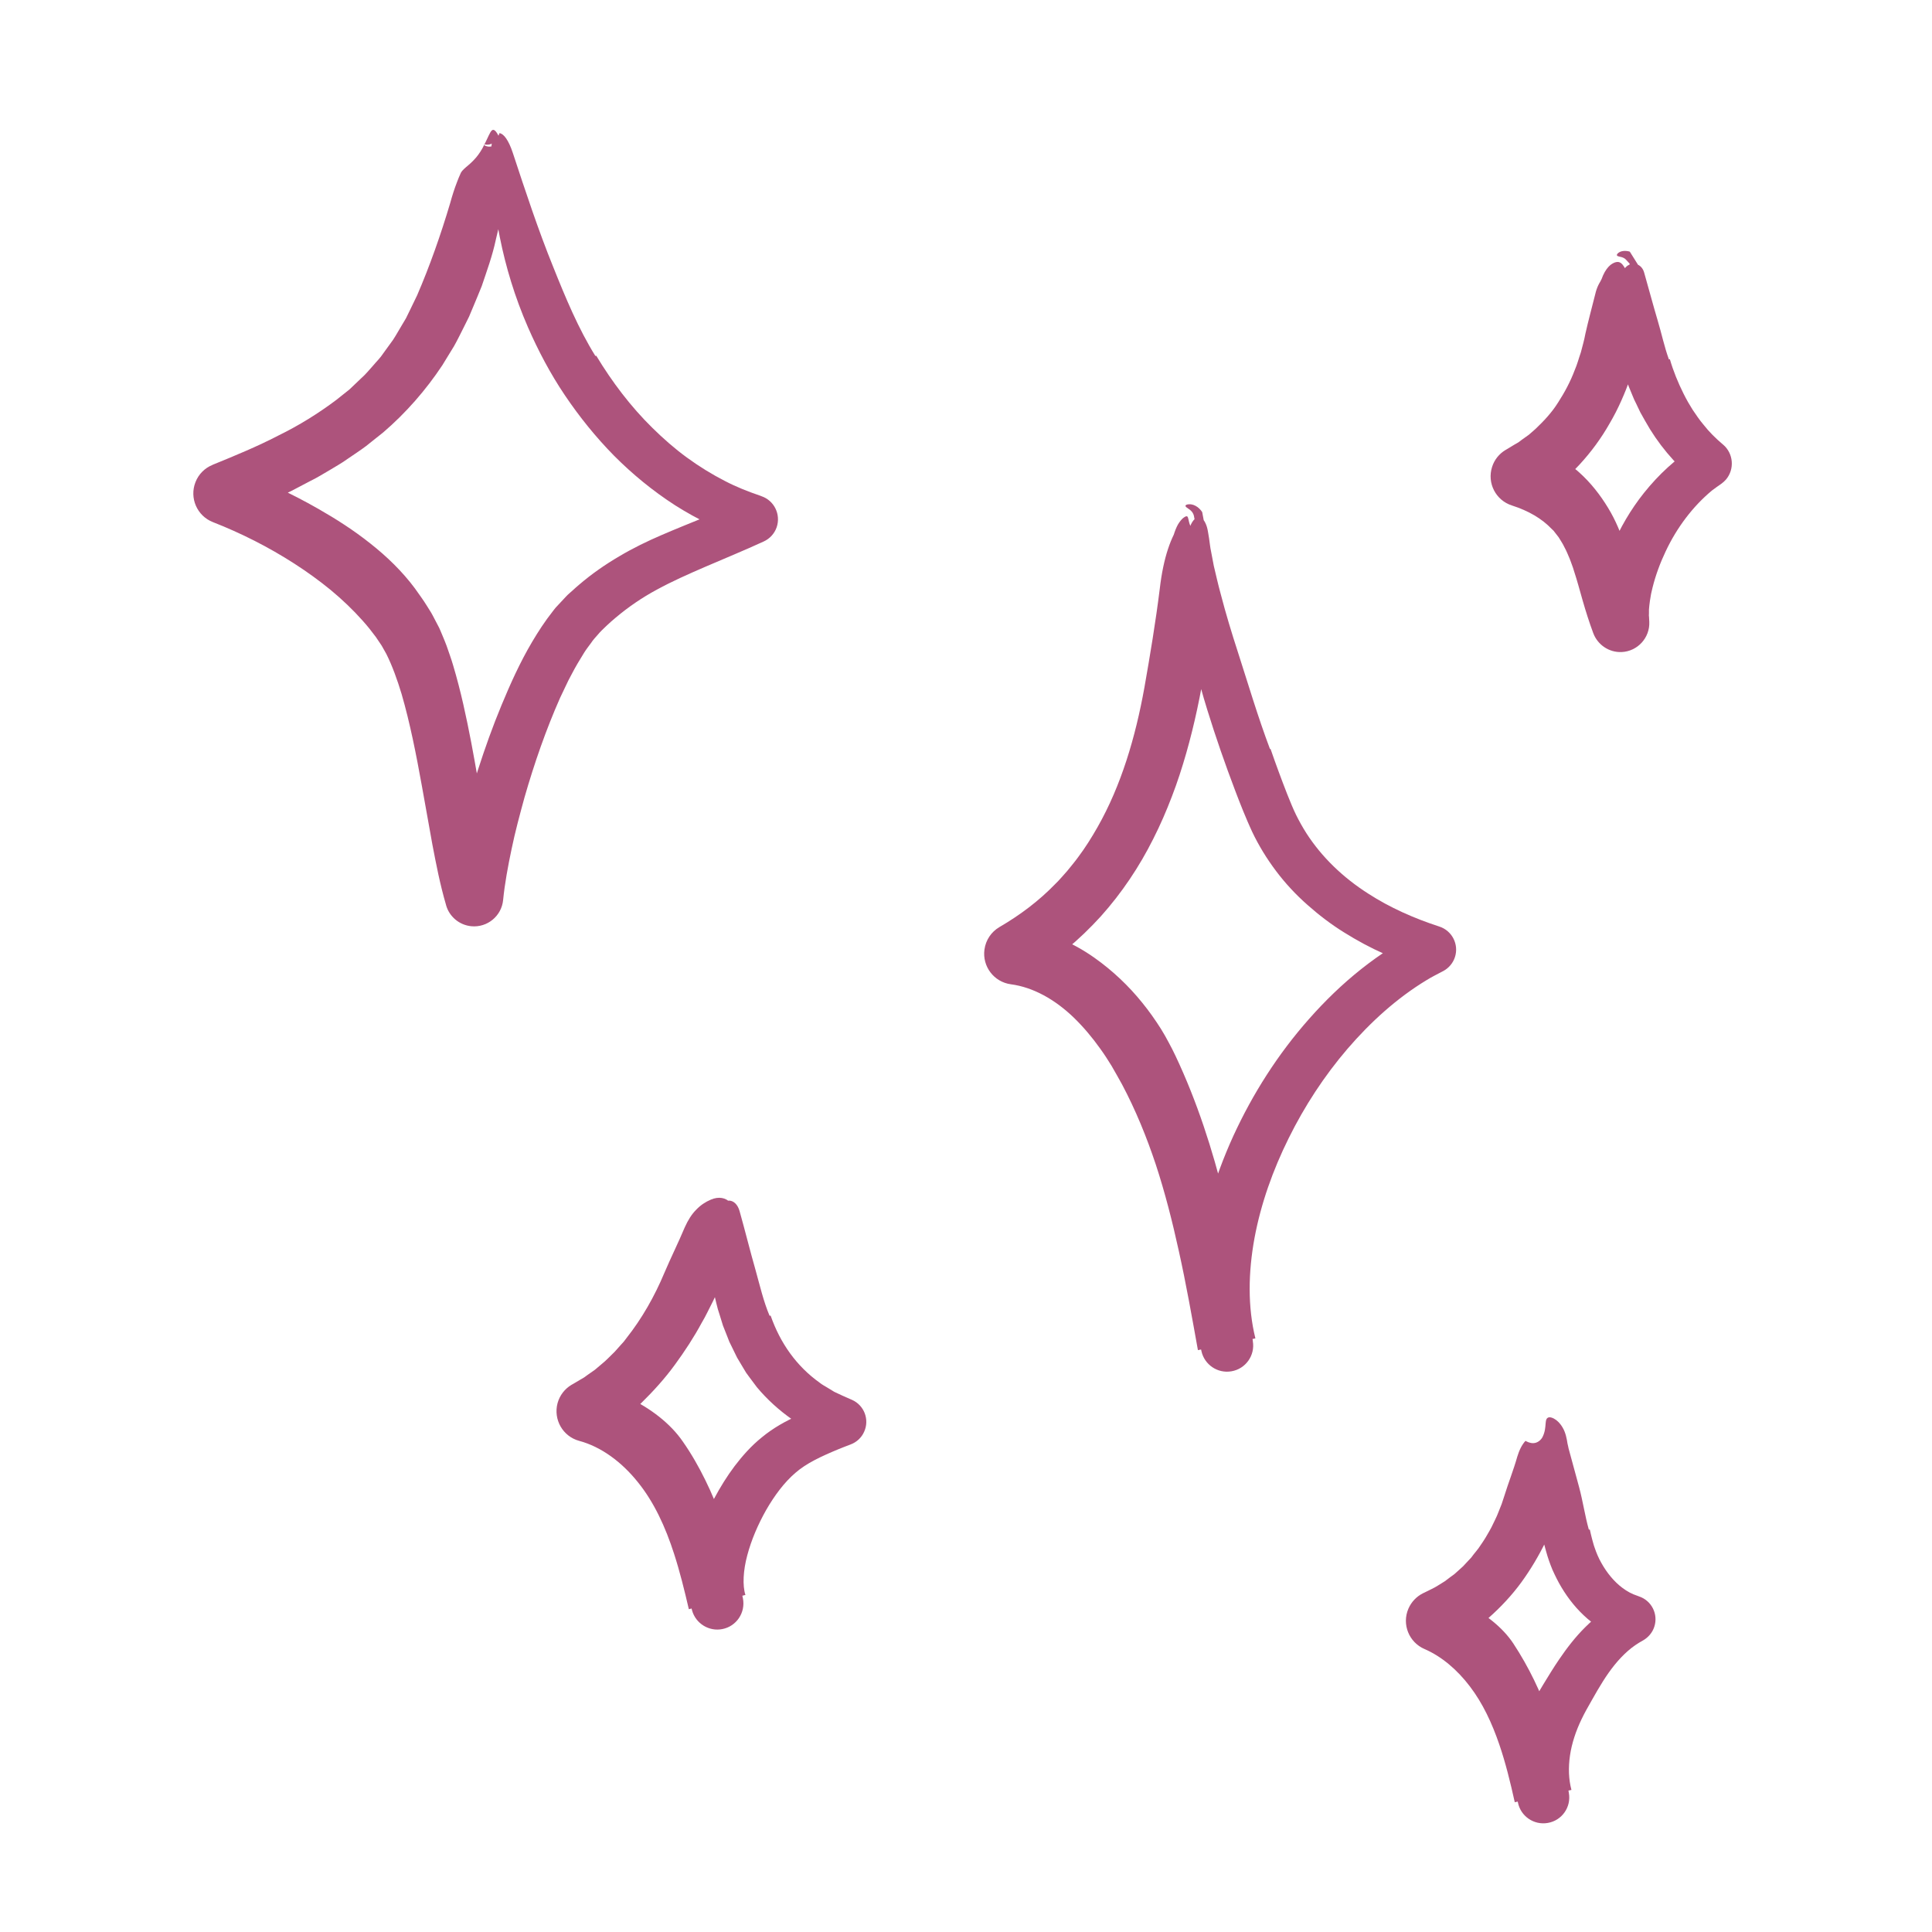
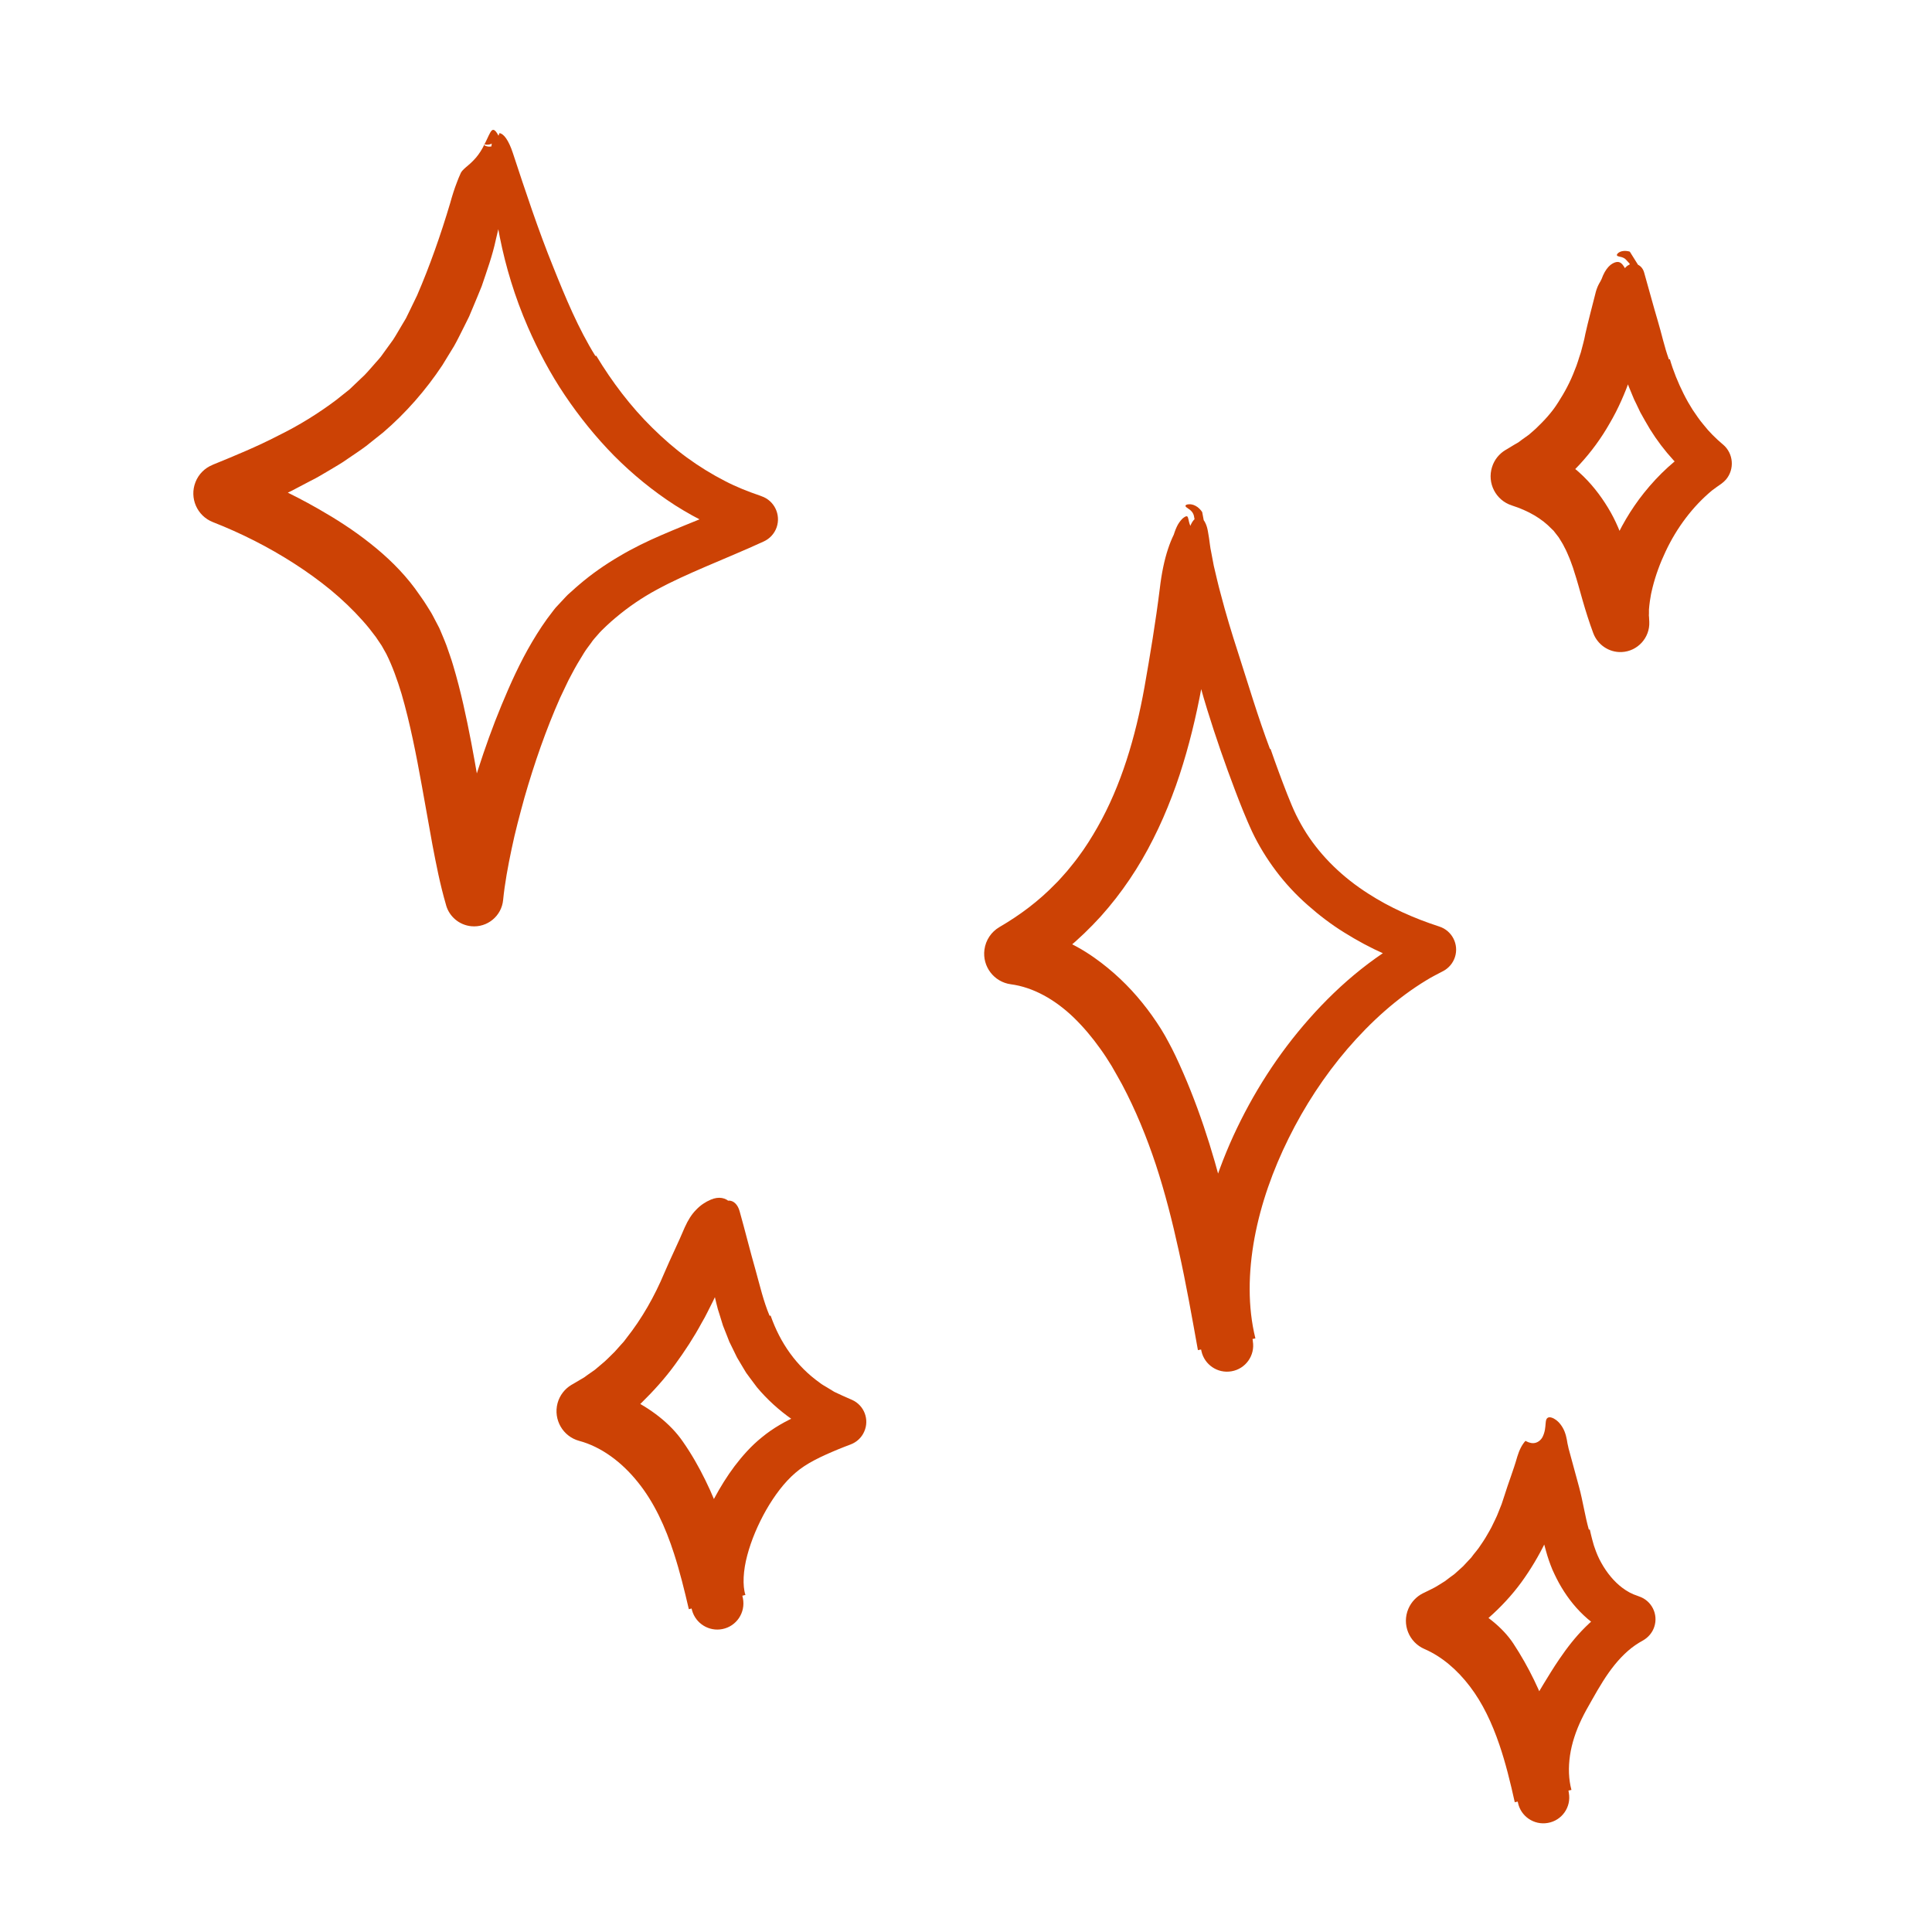
<svg xmlns="http://www.w3.org/2000/svg" width="24" height="24" viewBox="0 0 24 24" fill="none">
  <g id="shape, abstract, blob, stars, spark, sparks, sparkle, shine, night, pattern, magic, dust, fairy">
-     <path id="Vector" d="M7.408 4.421C7.604 4.745 7.835 5.051 8.104 5.315C8.239 5.448 8.38 5.572 8.532 5.683C8.684 5.794 8.843 5.892 9.009 5.977C9.149 6.05 9.295 6.107 9.444 6.158L9.459 6.164C9.618 6.218 9.702 6.391 9.648 6.55C9.62 6.631 9.56 6.693 9.488 6.726C9.241 6.84 8.992 6.941 8.754 7.044C8.546 7.134 8.346 7.223 8.161 7.324C7.975 7.424 7.806 7.54 7.648 7.673C7.609 7.706 7.569 7.74 7.532 7.776L7.476 7.83C7.457 7.847 7.445 7.864 7.429 7.881C7.4 7.915 7.369 7.946 7.341 7.989C7.312 8.029 7.282 8.066 7.255 8.11L7.175 8.242C7.148 8.286 7.124 8.334 7.099 8.38L7.062 8.45L7.027 8.523L6.958 8.668C6.782 9.065 6.637 9.483 6.515 9.908C6.457 10.12 6.399 10.334 6.355 10.548C6.31 10.761 6.27 10.977 6.25 11.18C6.231 11.379 6.054 11.525 5.855 11.506C5.703 11.491 5.582 11.385 5.542 11.247L5.541 11.242C5.465 10.982 5.418 10.735 5.371 10.49L5.241 9.765C5.17 9.371 5.094 8.984 4.989 8.622C4.935 8.443 4.873 8.271 4.799 8.123L4.741 8.02C4.718 7.985 4.693 7.949 4.669 7.913C4.617 7.843 4.563 7.774 4.502 7.707C4.384 7.574 4.251 7.448 4.108 7.329C3.965 7.212 3.813 7.102 3.654 7C3.337 6.796 2.995 6.623 2.645 6.486C2.448 6.409 2.351 6.187 2.428 5.99C2.467 5.889 2.545 5.814 2.638 5.776L2.641 5.774C2.918 5.661 3.195 5.547 3.453 5.413C3.715 5.285 3.957 5.134 4.179 4.967L4.342 4.837L4.491 4.695C4.543 4.65 4.585 4.596 4.631 4.546C4.675 4.493 4.725 4.446 4.762 4.388L4.883 4.221C4.921 4.163 4.954 4.102 4.99 4.043L5.043 3.954C5.059 3.923 5.074 3.891 5.089 3.86L5.181 3.67C5.338 3.307 5.475 2.917 5.592 2.524C5.618 2.429 5.646 2.342 5.676 2.265C5.69 2.226 5.706 2.189 5.722 2.154C5.726 2.143 5.728 2.141 5.732 2.136C5.735 2.132 5.738 2.127 5.741 2.123C5.748 2.115 5.755 2.108 5.763 2.1C5.795 2.069 5.839 2.038 5.881 1.993C5.924 1.95 5.964 1.895 5.995 1.838C6.087 1.669 6.1 1.568 6.159 1.633C6.173 1.65 6.191 1.679 6.21 1.723C6.229 1.766 6.25 1.827 6.265 1.905C6.279 1.982 6.287 2.075 6.283 2.173C6.282 2.197 6.281 2.223 6.279 2.245C6.278 2.262 6.277 2.279 6.276 2.296C6.273 2.33 6.269 2.366 6.264 2.403C6.253 2.496 6.239 2.591 6.223 2.688C6.207 2.784 6.182 2.881 6.159 2.979C6.118 3.174 6.047 3.368 5.984 3.555C5.951 3.64 5.914 3.723 5.88 3.807L5.827 3.933L5.766 4.056C5.724 4.138 5.685 4.221 5.64 4.3L5.495 4.537C5.29 4.846 5.042 5.13 4.761 5.371L4.545 5.543C4.472 5.598 4.395 5.647 4.32 5.699C4.246 5.753 4.167 5.796 4.09 5.843C4.012 5.888 3.935 5.937 3.855 5.975L3.619 6.099L3.38 6.213L3.26 6.269L3.14 6.321L2.9 6.426L2.897 5.83C3.263 5.964 3.615 6.127 3.954 6.321C4.175 6.447 4.394 6.587 4.6 6.751C4.806 6.913 4.998 7.099 5.154 7.309C5.205 7.382 5.258 7.452 5.305 7.529C5.328 7.568 5.353 7.602 5.375 7.645L5.441 7.771C5.465 7.813 5.478 7.854 5.497 7.896C5.513 7.937 5.533 7.979 5.547 8.02C5.574 8.101 5.606 8.184 5.629 8.265C5.726 8.589 5.793 8.908 5.854 9.224C5.914 9.539 5.965 9.853 6.019 10.161C6.073 10.468 6.126 10.775 6.2 11.052L5.565 11.108C5.594 10.855 5.644 10.621 5.701 10.388C5.77 10.109 5.849 9.837 5.937 9.565C6.024 9.294 6.12 9.025 6.23 8.76C6.34 8.495 6.458 8.231 6.61 7.974C6.686 7.846 6.768 7.719 6.866 7.595C6.878 7.58 6.889 7.564 6.903 7.548L6.945 7.503L7.029 7.413C7.057 7.382 7.085 7.361 7.113 7.335C7.141 7.31 7.168 7.284 7.198 7.26C7.351 7.129 7.518 7.013 7.692 6.911C7.865 6.808 8.043 6.722 8.22 6.646C8.574 6.493 8.916 6.368 9.241 6.215L9.279 6.698C8.963 6.597 8.662 6.452 8.385 6.276C8.109 6.098 7.856 5.89 7.627 5.66C7.4 5.429 7.197 5.177 7.017 4.91C6.837 4.643 6.685 4.355 6.558 4.064C6.395 3.69 6.282 3.313 6.209 2.947C6.135 2.58 6.102 2.224 6.101 1.886C6.102 1.759 6.129 1.682 6.169 1.661L6.125 1.772C6.115 1.781 6.099 1.79 6.083 1.794C6.067 1.798 6.052 1.798 6.042 1.797C6.02 1.794 6.012 1.791 6.01 1.794C6.009 1.797 6.015 1.806 6.039 1.815C6.051 1.819 6.068 1.823 6.088 1.821C6.109 1.82 6.131 1.812 6.147 1.802L6.205 1.654C6.257 1.66 6.318 1.741 6.37 1.898C6.525 2.368 6.685 2.855 6.873 3.318C7.025 3.698 7.185 4.083 7.396 4.422C7.4 4.421 7.403 4.42 7.407 4.419L7.408 4.421Z" fill="#AD537C" />
-     <path id="Vector_2" d="M15.784 9.306C15.849 9.494 15.918 9.681 15.99 9.865C16.009 9.91 16.027 9.958 16.045 10C16.063 10.04 16.079 10.081 16.099 10.12C16.138 10.199 16.181 10.276 16.228 10.35C16.419 10.647 16.684 10.902 16.997 11.101C17.264 11.274 17.566 11.408 17.88 11.51C18.038 11.561 18.125 11.731 18.074 11.889C18.049 11.966 17.996 12.026 17.93 12.062L17.922 12.066C17.855 12.102 17.788 12.134 17.724 12.174C17.356 12.396 17.026 12.695 16.738 13.03C16.45 13.366 16.205 13.742 16.009 14.138C15.812 14.535 15.663 14.954 15.584 15.379C15.506 15.803 15.498 16.234 15.595 16.626L14.881 16.772C14.806 16.355 14.733 15.941 14.643 15.537C14.563 15.172 14.472 14.814 14.358 14.467C14.243 14.121 14.106 13.787 13.939 13.472C13.896 13.394 13.852 13.316 13.808 13.24C13.763 13.166 13.716 13.094 13.666 13.025C13.567 12.886 13.458 12.757 13.341 12.643C13.106 12.416 12.835 12.264 12.557 12.227C12.348 12.199 12.201 12.006 12.229 11.797C12.245 11.676 12.316 11.575 12.413 11.518L12.416 11.516C12.67 11.368 12.905 11.192 13.108 10.982C13.161 10.932 13.207 10.874 13.256 10.821C13.302 10.763 13.35 10.708 13.393 10.648C13.481 10.531 13.56 10.405 13.634 10.275C13.929 9.756 14.105 9.157 14.216 8.542C14.287 8.139 14.356 7.725 14.407 7.314C14.43 7.117 14.465 6.954 14.509 6.821C14.531 6.754 14.555 6.695 14.581 6.642C14.594 6.6 14.612 6.553 14.632 6.517C14.653 6.481 14.676 6.454 14.695 6.437C14.802 6.355 14.72 6.5 14.848 6.617C14.879 6.643 14.925 6.652 14.954 6.648C14.969 6.648 14.98 6.642 14.988 6.646C14.994 6.669 15.001 6.692 15.007 6.718C15.032 6.819 15.048 6.944 15.053 7.091C15.066 7.463 15.037 7.872 14.975 8.255C14.916 8.624 14.84 8.992 14.736 9.356C14.684 9.537 14.626 9.718 14.557 9.896C14.489 10.074 14.413 10.25 14.326 10.421C14.154 10.765 13.936 11.092 13.674 11.384C13.542 11.529 13.401 11.665 13.249 11.791C13.096 11.915 12.935 12.028 12.768 12.131L12.648 11.524C12.995 11.563 13.323 11.705 13.593 11.896C13.82 12.056 14.022 12.248 14.19 12.457C14.275 12.561 14.351 12.67 14.421 12.78L14.471 12.864C14.486 12.892 14.501 12.92 14.517 12.948C14.546 13.003 14.576 13.058 14.602 13.115C14.873 13.688 15.062 14.283 15.21 14.877C15.358 15.472 15.465 16.068 15.563 16.655L15.563 16.661C15.593 16.838 15.473 17.006 15.296 17.035C15.125 17.064 14.963 16.953 14.925 16.786C14.852 16.461 14.832 16.132 14.858 15.813C14.909 15.215 15.078 14.645 15.319 14.115C15.562 13.585 15.877 13.092 16.263 12.656C16.655 12.212 17.122 11.822 17.674 11.555L17.711 12.05C17.536 11.99 17.362 11.928 17.193 11.848C17.023 11.773 16.857 11.683 16.697 11.583C16.537 11.484 16.385 11.368 16.243 11.242C16.1 11.116 15.968 10.975 15.853 10.822C15.737 10.668 15.636 10.504 15.554 10.331C15.535 10.287 15.513 10.243 15.496 10.201L15.444 10.077C15.41 9.994 15.378 9.911 15.346 9.827C15.219 9.493 15.102 9.157 14.997 8.817C14.879 8.437 14.788 8.058 14.74 7.687C14.693 7.317 14.683 6.95 14.757 6.619C14.78 6.534 14.809 6.477 14.839 6.45L14.832 6.412C14.829 6.395 14.82 6.374 14.807 6.358C14.793 6.341 14.778 6.33 14.766 6.322C14.742 6.305 14.729 6.297 14.727 6.287C14.725 6.278 14.732 6.266 14.77 6.264C14.789 6.263 14.819 6.266 14.852 6.284C14.885 6.301 14.915 6.332 14.934 6.361L14.953 6.462C14.968 6.482 14.982 6.511 14.993 6.547C15.004 6.584 15.009 6.627 15.019 6.684C15.028 6.741 15.032 6.796 15.045 6.854C15.056 6.912 15.067 6.97 15.078 7.028C15.106 7.145 15.132 7.263 15.165 7.382C15.227 7.621 15.3 7.862 15.378 8.102C15.505 8.497 15.627 8.908 15.776 9.304C15.78 9.304 15.783 9.304 15.788 9.304L15.784 9.306Z" fill="#AD537C" />
-     <path id="Vector_3" d="M9.573 16.343C9.692 16.684 9.894 16.971 10.183 17.177C10.21 17.199 10.242 17.216 10.272 17.234L10.364 17.29C10.428 17.322 10.495 17.35 10.562 17.38L10.585 17.39C10.736 17.458 10.803 17.635 10.735 17.785C10.702 17.861 10.639 17.916 10.568 17.943C10.515 17.963 10.463 17.983 10.412 18.004C10.306 18.048 10.206 18.092 10.117 18.139C10.028 18.186 9.95 18.236 9.881 18.296C9.743 18.414 9.621 18.578 9.518 18.757C9.416 18.937 9.333 19.131 9.283 19.32C9.232 19.508 9.222 19.698 9.26 19.813L8.557 19.99C8.502 19.753 8.445 19.522 8.374 19.303C8.266 18.967 8.124 18.659 7.923 18.411C7.724 18.162 7.468 17.972 7.195 17.899C6.992 17.844 6.872 17.635 6.926 17.431C6.953 17.332 7.017 17.252 7.099 17.203L7.117 17.193L7.21 17.138L7.256 17.111L7.3 17.079L7.39 17.016L7.474 16.945L7.516 16.909L7.556 16.871L7.636 16.792L7.711 16.708L7.749 16.666C7.761 16.651 7.772 16.635 7.784 16.62C7.973 16.381 8.13 16.106 8.254 15.81C8.333 15.624 8.426 15.438 8.506 15.247C8.547 15.156 8.592 15.084 8.648 15.028C8.702 14.971 8.764 14.93 8.831 14.902C8.928 14.861 9.016 14.876 9.076 14.943C9.136 15.01 9.172 15.13 9.154 15.286C9.132 15.483 9.069 15.692 8.986 15.881C8.948 15.975 8.902 16.067 8.859 16.16L8.79 16.297L8.755 16.365L8.717 16.432C8.62 16.612 8.506 16.786 8.383 16.954C8.26 17.123 8.118 17.28 7.966 17.429C7.81 17.575 7.636 17.706 7.449 17.821L7.381 17.213C7.529 17.246 7.673 17.298 7.808 17.364C8.076 17.492 8.327 17.68 8.484 17.91C8.591 18.063 8.682 18.224 8.761 18.385C8.841 18.546 8.907 18.709 8.966 18.873C9.083 19.2 9.164 19.527 9.227 19.848L9.229 19.856C9.263 20.032 9.149 20.203 8.973 20.237C8.806 20.27 8.642 20.167 8.597 20.005C8.551 19.837 8.549 19.676 8.567 19.528C8.587 19.355 8.63 19.196 8.683 19.044C8.737 18.893 8.801 18.75 8.874 18.611C8.948 18.473 9.03 18.34 9.126 18.212C9.223 18.085 9.331 17.962 9.464 17.855C9.604 17.739 9.766 17.649 9.918 17.583C10.072 17.515 10.218 17.466 10.36 17.414L10.366 17.913C10.001 17.772 9.658 17.539 9.402 17.232C9.372 17.193 9.343 17.153 9.313 17.113L9.269 17.053C9.256 17.032 9.244 17.011 9.231 16.99L9.156 16.864L9.092 16.733L9.06 16.668L9.034 16.601L8.981 16.467L8.939 16.331C8.924 16.286 8.91 16.241 8.9 16.195C8.887 16.143 8.875 16.091 8.865 16.04C8.857 15.988 8.849 15.937 8.843 15.886C8.835 15.835 8.832 15.785 8.831 15.735C8.829 15.685 8.827 15.636 8.828 15.587C8.835 15.391 8.865 15.204 8.926 15.031C8.981 14.871 9.141 14.875 9.188 15.047C9.257 15.292 9.318 15.541 9.386 15.778C9.44 15.972 9.485 16.168 9.56 16.345C9.564 16.345 9.567 16.344 9.571 16.343L9.573 16.343Z" fill="#AD537C" />
-     <path id="Vector_4" d="M20.743 4.46C20.786 4.609 20.845 4.753 20.914 4.891C20.932 4.924 20.948 4.96 20.968 4.993L21.027 5.091C21.07 5.154 21.113 5.219 21.162 5.276C21.232 5.366 21.314 5.446 21.401 5.52L21.405 5.523C21.534 5.633 21.55 5.827 21.441 5.957C21.423 5.977 21.402 5.996 21.381 6.011C21.343 6.037 21.305 6.064 21.268 6.092C21.028 6.291 20.83 6.555 20.692 6.848C20.623 6.993 20.567 7.145 20.529 7.297C20.521 7.334 20.51 7.372 20.505 7.409C20.499 7.446 20.492 7.483 20.489 7.518L20.484 7.571V7.62L20.483 7.645C20.483 7.652 20.484 7.659 20.485 7.666C20.486 7.68 20.487 7.693 20.487 7.707L20.488 7.724C20.497 7.922 20.343 8.091 20.145 8.1C19.985 8.107 19.845 8.007 19.792 7.865C19.741 7.728 19.698 7.59 19.661 7.462C19.624 7.333 19.591 7.208 19.554 7.097C19.546 7.069 19.537 7.041 19.527 7.016C19.517 6.99 19.509 6.963 19.498 6.938C19.477 6.89 19.458 6.84 19.434 6.798C19.413 6.752 19.386 6.715 19.362 6.674C19.348 6.655 19.333 6.638 19.32 6.62L19.299 6.593L19.275 6.57C19.153 6.442 18.987 6.345 18.781 6.279C18.581 6.215 18.471 6.001 18.535 5.801C18.564 5.709 18.625 5.636 18.702 5.59L18.721 5.579L18.815 5.522C18.831 5.513 18.847 5.504 18.862 5.495L18.906 5.462C18.934 5.441 18.965 5.421 18.994 5.399L19.075 5.328C19.179 5.229 19.279 5.123 19.357 4.997C19.437 4.873 19.508 4.741 19.562 4.597C19.593 4.527 19.612 4.451 19.638 4.377L19.668 4.263L19.682 4.206L19.694 4.147C19.73 3.986 19.775 3.82 19.817 3.653C19.826 3.613 19.839 3.576 19.855 3.542C19.872 3.506 19.888 3.493 19.914 3.42C19.94 3.362 19.973 3.318 20.006 3.291C20.04 3.265 20.07 3.254 20.095 3.254C20.168 3.256 20.185 3.356 20.256 3.436C20.29 3.477 20.342 3.508 20.388 3.51C20.41 3.511 20.429 3.506 20.44 3.502L20.442 3.501C20.442 3.501 20.443 3.501 20.443 3.504L20.446 3.515C20.448 3.522 20.449 3.529 20.451 3.537C20.454 3.553 20.456 3.568 20.458 3.585C20.462 3.627 20.465 3.67 20.467 3.713C20.467 3.757 20.464 3.801 20.461 3.845C20.456 3.934 20.439 4.022 20.421 4.108C20.375 4.305 20.326 4.501 20.254 4.694C20.184 4.887 20.103 5.078 19.996 5.259C19.79 5.623 19.491 5.952 19.129 6.19C19.109 6.204 19.089 6.218 19.067 6.232L19.011 5.577C19.116 5.608 19.223 5.632 19.327 5.684C19.38 5.707 19.431 5.731 19.479 5.765C19.504 5.781 19.527 5.797 19.551 5.814C19.574 5.831 19.597 5.848 19.618 5.869C19.76 5.996 19.88 6.15 19.975 6.307C20.072 6.465 20.137 6.63 20.189 6.786C20.242 6.942 20.282 7.094 20.319 7.236C20.356 7.377 20.393 7.511 20.432 7.637L19.811 7.777C19.809 7.715 19.805 7.648 19.812 7.592C19.823 7.442 19.854 7.309 19.89 7.178L19.918 7.081L19.95 6.986C19.971 6.923 19.997 6.863 20.022 6.801C20.124 6.558 20.257 6.33 20.422 6.123C20.603 5.897 20.82 5.693 21.073 5.537L21.056 5.971C20.802 5.761 20.59 5.506 20.436 5.228L20.377 5.123L20.326 5.016L20.3 4.963L20.277 4.908L20.232 4.799C20.178 4.651 20.129 4.502 20.094 4.351C20.008 4.002 20.027 3.652 20.164 3.366C20.182 3.328 20.209 3.301 20.238 3.289C20.244 3.287 20.246 3.281 20.244 3.276C20.244 3.275 20.242 3.274 20.242 3.273L20.197 3.224C20.179 3.204 20.146 3.193 20.126 3.19C20.105 3.185 20.092 3.182 20.087 3.174C20.083 3.166 20.086 3.153 20.11 3.137C20.122 3.129 20.14 3.121 20.165 3.118C20.19 3.115 20.22 3.118 20.246 3.126L20.348 3.289C20.382 3.305 20.412 3.339 20.425 3.389C20.482 3.588 20.535 3.789 20.593 3.984C20.641 4.143 20.675 4.309 20.732 4.465C20.735 4.464 20.739 4.463 20.743 4.462L20.743 4.46Z" fill="#AD537C" />
-     <path id="Vector_5" d="M19.749 19C19.758 19.039 19.767 19.08 19.777 19.117C19.782 19.137 19.787 19.155 19.792 19.171C19.797 19.188 19.801 19.205 19.808 19.222C19.83 19.288 19.858 19.355 19.893 19.416C19.961 19.538 20.05 19.647 20.154 19.725C20.211 19.768 20.273 19.802 20.339 19.823L20.36 19.831C20.517 19.883 20.602 20.052 20.55 20.209C20.526 20.283 20.474 20.341 20.412 20.377C20.344 20.414 20.281 20.457 20.224 20.507C20.105 20.611 20.006 20.738 19.913 20.885C19.867 20.958 19.821 21.037 19.775 21.119L19.704 21.245C19.683 21.284 19.665 21.318 19.647 21.356C19.576 21.503 19.525 21.657 19.503 21.807C19.481 21.958 19.486 22.104 19.521 22.235L18.817 22.388C18.762 22.14 18.703 21.899 18.626 21.674C18.534 21.404 18.418 21.157 18.26 20.95C18.103 20.743 17.909 20.577 17.696 20.485C17.502 20.401 17.412 20.177 17.496 19.983C17.533 19.898 17.598 19.832 17.675 19.793L17.694 19.784L17.781 19.741L17.824 19.719L17.866 19.694L17.948 19.643L18.026 19.584L18.065 19.556L18.102 19.523L18.175 19.457L18.242 19.385C18.253 19.373 18.265 19.361 18.276 19.349L18.306 19.309C18.327 19.283 18.348 19.258 18.368 19.231L18.425 19.147C18.444 19.119 18.461 19.09 18.478 19.06C18.495 19.03 18.513 19.001 18.528 18.971C18.557 18.908 18.591 18.848 18.615 18.782C18.628 18.749 18.641 18.717 18.654 18.684L18.687 18.584C18.736 18.424 18.801 18.263 18.848 18.096C18.872 18.017 18.904 17.949 18.95 17.899C18.968 17.908 19.005 17.93 19.052 17.927C19.099 17.924 19.142 17.891 19.163 17.849C19.225 17.723 19.173 17.619 19.244 17.606C19.261 17.605 19.29 17.61 19.328 17.638C19.365 17.664 19.41 17.717 19.436 17.784C19.449 17.817 19.458 17.852 19.464 17.885C19.467 17.901 19.469 17.916 19.472 17.932C19.474 17.939 19.476 17.946 19.477 17.954C19.485 17.984 19.489 18.017 19.492 18.052C19.5 18.142 19.49 18.236 19.48 18.329C19.473 18.376 19.462 18.422 19.452 18.468C19.447 18.491 19.442 18.515 19.436 18.537C19.429 18.56 19.422 18.582 19.416 18.604C19.301 18.976 19.133 19.334 18.898 19.657C18.781 19.817 18.643 19.965 18.491 20.099C18.337 20.233 18.165 20.345 17.982 20.442L17.98 19.825C18.059 19.855 18.138 19.888 18.212 19.927C18.444 20.045 18.664 20.212 18.799 20.416C19.19 21.01 19.379 21.649 19.486 22.255L19.489 22.273C19.52 22.448 19.403 22.615 19.228 22.645C19.055 22.676 18.89 22.562 18.856 22.391C18.841 22.317 18.831 22.241 18.828 22.167C18.812 21.861 18.874 21.569 18.979 21.306C19.031 21.174 19.095 21.047 19.168 20.93C19.232 20.826 19.297 20.717 19.372 20.608C19.464 20.473 19.57 20.334 19.697 20.209C19.823 20.084 19.969 19.976 20.122 19.89L20.185 20.368C20.011 20.314 19.852 20.222 19.721 20.109C19.589 19.995 19.483 19.862 19.398 19.72C19.355 19.649 19.319 19.575 19.285 19.5C19.254 19.425 19.226 19.345 19.206 19.271C19.163 19.123 19.132 18.978 19.104 18.832C19.071 18.653 19.057 18.477 19.068 18.306C19.079 18.135 19.114 17.968 19.186 17.82C19.202 17.788 19.224 17.764 19.247 17.751L19.247 17.759C19.251 17.764 19.251 17.778 19.244 17.791C19.237 17.804 19.224 17.813 19.215 17.82C19.196 17.832 19.186 17.839 19.185 17.851C19.185 17.862 19.189 17.881 19.23 17.888C19.249 17.892 19.282 17.888 19.316 17.867C19.349 17.846 19.372 17.81 19.381 17.784L19.384 17.757C19.413 17.775 19.435 17.805 19.446 17.848C19.501 18.05 19.558 18.262 19.616 18.473C19.663 18.647 19.689 18.831 19.737 19.001C19.74 19.001 19.744 19 19.748 19H19.749Z" fill="#AD537C" />
+     <path id="Vector" d="M7.408 4.421C7.604 4.745 7.835 5.051 8.104 5.315C8.239 5.448 8.38 5.572 8.532 5.683C8.684 5.794 8.843 5.892 9.009 5.977C9.149 6.05 9.295 6.107 9.444 6.158L9.459 6.164C9.618 6.218 9.702 6.391 9.648 6.55C9.62 6.631 9.56 6.693 9.488 6.726C9.241 6.84 8.992 6.941 8.754 7.044C8.546 7.134 8.346 7.223 8.161 7.324C7.975 7.424 7.806 7.54 7.648 7.673C7.609 7.706 7.569 7.74 7.532 7.776L7.476 7.83C7.457 7.847 7.445 7.864 7.429 7.881C7.4 7.915 7.369 7.946 7.341 7.989C7.312 8.029 7.282 8.066 7.255 8.11L7.175 8.242C7.148 8.286 7.124 8.334 7.099 8.38L7.062 8.45L7.027 8.523L6.958 8.668C6.782 9.065 6.637 9.483 6.515 9.908C6.457 10.12 6.399 10.334 6.355 10.548C6.31 10.761 6.27 10.977 6.25 11.18C6.231 11.379 6.054 11.525 5.855 11.506C5.703 11.491 5.582 11.385 5.542 11.247L5.541 11.242C5.465 10.982 5.418 10.735 5.371 10.49L5.241 9.765C5.17 9.371 5.094 8.984 4.989 8.622C4.935 8.443 4.873 8.271 4.799 8.123L4.741 8.02C4.718 7.985 4.693 7.949 4.669 7.913C4.617 7.843 4.563 7.774 4.502 7.707C4.384 7.574 4.251 7.448 4.108 7.329C3.965 7.212 3.813 7.102 3.654 7C3.337 6.796 2.995 6.623 2.645 6.486C2.448 6.409 2.351 6.187 2.428 5.99C2.467 5.889 2.545 5.814 2.638 5.776L2.641 5.774C2.918 5.661 3.195 5.547 3.453 5.413C3.715 5.285 3.957 5.134 4.179 4.967L4.342 4.837L4.491 4.695C4.543 4.65 4.585 4.596 4.631 4.546C4.675 4.493 4.725 4.446 4.762 4.388L4.883 4.221C4.921 4.163 4.954 4.102 4.99 4.043L5.043 3.954C5.059 3.923 5.074 3.891 5.089 3.86L5.181 3.67C5.338 3.307 5.475 2.917 5.592 2.524C5.618 2.429 5.646 2.342 5.676 2.265C5.69 2.226 5.706 2.189 5.722 2.154C5.726 2.143 5.728 2.141 5.732 2.136C5.735 2.132 5.738 2.127 5.741 2.123C5.748 2.115 5.755 2.108 5.763 2.1C5.795 2.069 5.839 2.038 5.881 1.993C5.924 1.95 5.964 1.895 5.995 1.838C6.087 1.669 6.1 1.568 6.159 1.633C6.173 1.65 6.191 1.679 6.21 1.723C6.229 1.766 6.25 1.827 6.265 1.905C6.279 1.982 6.287 2.075 6.283 2.173C6.282 2.197 6.281 2.223 6.279 2.245C6.278 2.262 6.277 2.279 6.276 2.296C6.273 2.33 6.269 2.366 6.264 2.403C6.253 2.496 6.239 2.591 6.223 2.688C6.207 2.784 6.182 2.881 6.159 2.979C6.118 3.174 6.047 3.368 5.984 3.555C5.951 3.64 5.914 3.723 5.88 3.807L5.827 3.933L5.766 4.056C5.724 4.138 5.685 4.221 5.64 4.3L5.495 4.537C5.29 4.846 5.042 5.13 4.761 5.371L4.545 5.543C4.472 5.598 4.395 5.647 4.32 5.699C4.246 5.753 4.167 5.796 4.09 5.843C4.012 5.888 3.935 5.937 3.855 5.975L3.619 6.099L3.38 6.213L3.26 6.269L3.14 6.321L2.9 6.426L2.897 5.83C3.263 5.964 3.615 6.127 3.954 6.321C4.175 6.447 4.394 6.587 4.6 6.751C4.806 6.913 4.998 7.099 5.154 7.309C5.205 7.382 5.258 7.452 5.305 7.529C5.328 7.568 5.353 7.602 5.375 7.645L5.441 7.771C5.465 7.813 5.478 7.854 5.497 7.896C5.513 7.937 5.533 7.979 5.547 8.02C5.574 8.101 5.606 8.184 5.629 8.265C5.726 8.589 5.793 8.908 5.854 9.224C5.914 9.539 5.965 9.853 6.019 10.161C6.073 10.468 6.126 10.775 6.2 11.052L5.565 11.108C5.594 10.855 5.644 10.621 5.701 10.388C5.77 10.109 5.849 9.837 5.937 9.565C6.024 9.294 6.12 9.025 6.23 8.76C6.34 8.495 6.458 8.231 6.61 7.974C6.686 7.846 6.768 7.719 6.866 7.595C6.878 7.58 6.889 7.564 6.903 7.548L6.945 7.503L7.029 7.413C7.057 7.382 7.085 7.361 7.113 7.335C7.141 7.31 7.168 7.284 7.198 7.26C7.351 7.129 7.518 7.013 7.692 6.911C7.865 6.808 8.043 6.722 8.22 6.646C8.574 6.493 8.916 6.368 9.241 6.215L9.279 6.698C8.963 6.597 8.662 6.452 8.385 6.276C8.109 6.098 7.856 5.89 7.627 5.66C7.4 5.429 7.197 5.177 7.017 4.91C6.837 4.643 6.685 4.355 6.558 4.064C6.395 3.69 6.282 3.313 6.209 2.947C6.135 2.58 6.102 2.224 6.101 1.886C6.102 1.759 6.129 1.682 6.169 1.661L6.125 1.772C6.115 1.781 6.099 1.79 6.083 1.794C6.067 1.798 6.052 1.798 6.042 1.797C6.02 1.794 6.012 1.791 6.01 1.794C6.009 1.797 6.015 1.806 6.039 1.815C6.051 1.819 6.068 1.823 6.088 1.821C6.109 1.82 6.131 1.812 6.147 1.802L6.205 1.654C6.257 1.66 6.318 1.741 6.37 1.898C6.525 2.368 6.685 2.855 6.873 3.318C7.025 3.698 7.185 4.083 7.396 4.422C7.4 4.421 7.403 4.42 7.407 4.419L7.408 4.421Z" fill="#CC4205" />
+     <path id="Vector_2" d="M15.784 9.306C15.849 9.494 15.918 9.681 15.99 9.865C16.009 9.91 16.027 9.958 16.045 10C16.063 10.04 16.079 10.081 16.099 10.12C16.138 10.199 16.181 10.276 16.228 10.35C16.419 10.647 16.684 10.902 16.997 11.101C17.264 11.274 17.566 11.408 17.88 11.51C18.038 11.561 18.125 11.731 18.074 11.889C18.049 11.966 17.996 12.026 17.93 12.062L17.922 12.066C17.855 12.102 17.788 12.134 17.724 12.174C17.356 12.396 17.026 12.695 16.738 13.03C16.45 13.366 16.205 13.742 16.009 14.138C15.812 14.535 15.663 14.954 15.584 15.379C15.506 15.803 15.498 16.234 15.595 16.626L14.881 16.772C14.806 16.355 14.733 15.941 14.643 15.537C14.563 15.172 14.472 14.814 14.358 14.467C14.243 14.121 14.106 13.787 13.939 13.472C13.896 13.394 13.852 13.316 13.808 13.24C13.763 13.166 13.716 13.094 13.666 13.025C13.567 12.886 13.458 12.757 13.341 12.643C13.106 12.416 12.835 12.264 12.557 12.227C12.348 12.199 12.201 12.006 12.229 11.797C12.245 11.676 12.316 11.575 12.413 11.518L12.416 11.516C12.67 11.368 12.905 11.192 13.108 10.982C13.161 10.932 13.207 10.874 13.256 10.821C13.302 10.763 13.35 10.708 13.393 10.648C13.481 10.531 13.56 10.405 13.634 10.275C13.929 9.756 14.105 9.157 14.216 8.542C14.287 8.139 14.356 7.725 14.407 7.314C14.43 7.117 14.465 6.954 14.509 6.821C14.531 6.754 14.555 6.695 14.581 6.642C14.594 6.6 14.612 6.553 14.632 6.517C14.653 6.481 14.676 6.454 14.695 6.437C14.802 6.355 14.72 6.5 14.848 6.617C14.879 6.643 14.925 6.652 14.954 6.648C14.969 6.648 14.98 6.642 14.988 6.646C14.994 6.669 15.001 6.692 15.007 6.718C15.032 6.819 15.048 6.944 15.053 7.091C15.066 7.463 15.037 7.872 14.975 8.255C14.916 8.624 14.84 8.992 14.736 9.356C14.684 9.537 14.626 9.718 14.557 9.896C14.489 10.074 14.413 10.25 14.326 10.421C14.154 10.765 13.936 11.092 13.674 11.384C13.542 11.529 13.401 11.665 13.249 11.791C13.096 11.915 12.935 12.028 12.768 12.131L12.648 11.524C12.995 11.563 13.323 11.705 13.593 11.896C13.82 12.056 14.022 12.248 14.19 12.457C14.275 12.561 14.351 12.67 14.421 12.78L14.471 12.864C14.486 12.892 14.501 12.92 14.517 12.948C14.546 13.003 14.576 13.058 14.602 13.115C14.873 13.688 15.062 14.283 15.21 14.877C15.358 15.472 15.465 16.068 15.563 16.655L15.563 16.661C15.593 16.838 15.473 17.006 15.296 17.035C15.125 17.064 14.963 16.953 14.925 16.786C14.852 16.461 14.832 16.132 14.858 15.813C14.909 15.215 15.078 14.645 15.319 14.115C15.562 13.585 15.877 13.092 16.263 12.656C16.655 12.212 17.122 11.822 17.674 11.555L17.711 12.05C17.536 11.99 17.362 11.928 17.193 11.848C17.023 11.773 16.857 11.683 16.697 11.583C16.537 11.484 16.385 11.368 16.243 11.242C16.1 11.116 15.968 10.975 15.853 10.822C15.737 10.668 15.636 10.504 15.554 10.331C15.535 10.287 15.513 10.243 15.496 10.201L15.444 10.077C15.41 9.994 15.378 9.911 15.346 9.827C15.219 9.493 15.102 9.157 14.997 8.817C14.879 8.437 14.788 8.058 14.74 7.687C14.693 7.317 14.683 6.95 14.757 6.619C14.78 6.534 14.809 6.477 14.839 6.45L14.832 6.412C14.829 6.395 14.82 6.374 14.807 6.358C14.793 6.341 14.778 6.33 14.766 6.322C14.742 6.305 14.729 6.297 14.727 6.287C14.725 6.278 14.732 6.266 14.77 6.264C14.789 6.263 14.819 6.266 14.852 6.284C14.885 6.301 14.915 6.332 14.934 6.361L14.953 6.462C14.968 6.482 14.982 6.511 14.993 6.547C15.004 6.584 15.009 6.627 15.019 6.684C15.028 6.741 15.032 6.796 15.045 6.854C15.056 6.912 15.067 6.97 15.078 7.028C15.106 7.145 15.132 7.263 15.165 7.382C15.227 7.621 15.3 7.862 15.378 8.102C15.505 8.497 15.627 8.908 15.776 9.304C15.78 9.304 15.783 9.304 15.788 9.304L15.784 9.306Z" fill="#CC4205" />
+     <path id="Vector_3" d="M9.573 16.343C9.692 16.684 9.894 16.971 10.183 17.177C10.21 17.199 10.242 17.216 10.272 17.234L10.364 17.29C10.428 17.322 10.495 17.35 10.562 17.38L10.585 17.39C10.736 17.458 10.803 17.635 10.735 17.785C10.702 17.861 10.639 17.916 10.568 17.943C10.515 17.963 10.463 17.983 10.412 18.004C10.306 18.048 10.206 18.092 10.117 18.139C10.028 18.186 9.95 18.236 9.881 18.296C9.743 18.414 9.621 18.578 9.518 18.757C9.416 18.937 9.333 19.131 9.283 19.32C9.232 19.508 9.222 19.698 9.26 19.813L8.557 19.99C8.502 19.753 8.445 19.522 8.374 19.303C8.266 18.967 8.124 18.659 7.923 18.411C7.724 18.162 7.468 17.972 7.195 17.899C6.992 17.844 6.872 17.635 6.926 17.431C6.953 17.332 7.017 17.252 7.099 17.203L7.117 17.193L7.21 17.138L7.256 17.111L7.3 17.079L7.39 17.016L7.474 16.945L7.516 16.909L7.556 16.871L7.636 16.792L7.711 16.708L7.749 16.666C7.761 16.651 7.772 16.635 7.784 16.62C7.973 16.381 8.13 16.106 8.254 15.81C8.333 15.624 8.426 15.438 8.506 15.247C8.547 15.156 8.592 15.084 8.648 15.028C8.702 14.971 8.764 14.93 8.831 14.902C8.928 14.861 9.016 14.876 9.076 14.943C9.136 15.01 9.172 15.13 9.154 15.286C9.132 15.483 9.069 15.692 8.986 15.881C8.948 15.975 8.902 16.067 8.859 16.16L8.79 16.297L8.755 16.365L8.717 16.432C8.62 16.612 8.506 16.786 8.383 16.954C8.26 17.123 8.118 17.28 7.966 17.429C7.81 17.575 7.636 17.706 7.449 17.821L7.381 17.213C7.529 17.246 7.673 17.298 7.808 17.364C8.076 17.492 8.327 17.68 8.484 17.91C8.591 18.063 8.682 18.224 8.761 18.385C8.841 18.546 8.907 18.709 8.966 18.873C9.083 19.2 9.164 19.527 9.227 19.848L9.229 19.856C9.263 20.032 9.149 20.203 8.973 20.237C8.806 20.27 8.642 20.167 8.597 20.005C8.551 19.837 8.549 19.676 8.567 19.528C8.587 19.355 8.63 19.196 8.683 19.044C8.737 18.893 8.801 18.75 8.874 18.611C8.948 18.473 9.03 18.34 9.126 18.212C9.223 18.085 9.331 17.962 9.464 17.855C9.604 17.739 9.766 17.649 9.918 17.583C10.072 17.515 10.218 17.466 10.36 17.414L10.366 17.913C10.001 17.772 9.658 17.539 9.402 17.232C9.372 17.193 9.343 17.153 9.313 17.113L9.269 17.053C9.256 17.032 9.244 17.011 9.231 16.99L9.156 16.864L9.092 16.733L9.06 16.668L9.034 16.601L8.981 16.467L8.939 16.331C8.924 16.286 8.91 16.241 8.9 16.195C8.887 16.143 8.875 16.091 8.865 16.04C8.857 15.988 8.849 15.937 8.843 15.886C8.835 15.835 8.832 15.785 8.831 15.735C8.829 15.685 8.827 15.636 8.828 15.587C8.835 15.391 8.865 15.204 8.926 15.031C8.981 14.871 9.141 14.875 9.188 15.047C9.257 15.292 9.318 15.541 9.386 15.778C9.44 15.972 9.485 16.168 9.56 16.345C9.564 16.345 9.567 16.344 9.571 16.343L9.573 16.343Z" fill="#CC4205" />
+     <path id="Vector_4" d="M20.743 4.46C20.786 4.609 20.845 4.753 20.914 4.891C20.932 4.924 20.948 4.96 20.968 4.993L21.027 5.091C21.07 5.154 21.113 5.219 21.162 5.276C21.232 5.366 21.314 5.446 21.401 5.52L21.405 5.523C21.534 5.633 21.55 5.827 21.441 5.957C21.423 5.977 21.402 5.996 21.381 6.011C21.343 6.037 21.305 6.064 21.268 6.092C21.028 6.291 20.83 6.555 20.692 6.848C20.623 6.993 20.567 7.145 20.529 7.297C20.521 7.334 20.51 7.372 20.505 7.409C20.499 7.446 20.492 7.483 20.489 7.518L20.484 7.571V7.62L20.483 7.645C20.483 7.652 20.484 7.659 20.485 7.666C20.486 7.68 20.487 7.693 20.487 7.707L20.488 7.724C20.497 7.922 20.343 8.091 20.145 8.1C19.985 8.107 19.845 8.007 19.792 7.865C19.741 7.728 19.698 7.59 19.661 7.462C19.624 7.333 19.591 7.208 19.554 7.097C19.546 7.069 19.537 7.041 19.527 7.016C19.517 6.99 19.509 6.963 19.498 6.938C19.477 6.89 19.458 6.84 19.434 6.798C19.413 6.752 19.386 6.715 19.362 6.674C19.348 6.655 19.333 6.638 19.32 6.62L19.299 6.593L19.275 6.57C19.153 6.442 18.987 6.345 18.781 6.279C18.581 6.215 18.471 6.001 18.535 5.801C18.564 5.709 18.625 5.636 18.702 5.59L18.721 5.579L18.815 5.522C18.831 5.513 18.847 5.504 18.862 5.495L18.906 5.462C18.934 5.441 18.965 5.421 18.994 5.399L19.075 5.328C19.179 5.229 19.279 5.123 19.357 4.997C19.437 4.873 19.508 4.741 19.562 4.597C19.593 4.527 19.612 4.451 19.638 4.377L19.668 4.263L19.682 4.206L19.694 4.147C19.73 3.986 19.775 3.82 19.817 3.653C19.826 3.613 19.839 3.576 19.855 3.542C19.872 3.506 19.888 3.493 19.914 3.42C19.94 3.362 19.973 3.318 20.006 3.291C20.04 3.265 20.07 3.254 20.095 3.254C20.168 3.256 20.185 3.356 20.256 3.436C20.29 3.477 20.342 3.508 20.388 3.51C20.41 3.511 20.429 3.506 20.44 3.502L20.442 3.501C20.442 3.501 20.443 3.501 20.443 3.504L20.446 3.515C20.448 3.522 20.449 3.529 20.451 3.537C20.454 3.553 20.456 3.568 20.458 3.585C20.462 3.627 20.465 3.67 20.467 3.713C20.467 3.757 20.464 3.801 20.461 3.845C20.456 3.934 20.439 4.022 20.421 4.108C20.375 4.305 20.326 4.501 20.254 4.694C20.184 4.887 20.103 5.078 19.996 5.259C19.79 5.623 19.491 5.952 19.129 6.19C19.109 6.204 19.089 6.218 19.067 6.232L19.011 5.577C19.116 5.608 19.223 5.632 19.327 5.684C19.38 5.707 19.431 5.731 19.479 5.765C19.504 5.781 19.527 5.797 19.551 5.814C19.574 5.831 19.597 5.848 19.618 5.869C19.76 5.996 19.88 6.15 19.975 6.307C20.072 6.465 20.137 6.63 20.189 6.786C20.242 6.942 20.282 7.094 20.319 7.236C20.356 7.377 20.393 7.511 20.432 7.637L19.811 7.777C19.809 7.715 19.805 7.648 19.812 7.592C19.823 7.442 19.854 7.309 19.89 7.178L19.918 7.081L19.95 6.986C19.971 6.923 19.997 6.863 20.022 6.801C20.124 6.558 20.257 6.33 20.422 6.123C20.603 5.897 20.82 5.693 21.073 5.537L21.056 5.971C20.802 5.761 20.59 5.506 20.436 5.228L20.377 5.123L20.326 5.016L20.3 4.963L20.277 4.908L20.232 4.799C20.178 4.651 20.129 4.502 20.094 4.351C20.008 4.002 20.027 3.652 20.164 3.366C20.182 3.328 20.209 3.301 20.238 3.289C20.244 3.287 20.246 3.281 20.244 3.276C20.244 3.275 20.242 3.274 20.242 3.273L20.197 3.224C20.179 3.204 20.146 3.193 20.126 3.19C20.105 3.185 20.092 3.182 20.087 3.174C20.083 3.166 20.086 3.153 20.11 3.137C20.122 3.129 20.14 3.121 20.165 3.118C20.19 3.115 20.22 3.118 20.246 3.126L20.348 3.289C20.382 3.305 20.412 3.339 20.425 3.389C20.482 3.588 20.535 3.789 20.593 3.984C20.641 4.143 20.675 4.309 20.732 4.465C20.735 4.464 20.739 4.463 20.743 4.462L20.743 4.46Z" fill="#CC4205" />
+     <path id="Vector_5" d="M19.749 19C19.758 19.039 19.767 19.08 19.777 19.117C19.782 19.137 19.787 19.155 19.792 19.171C19.797 19.188 19.801 19.205 19.808 19.222C19.83 19.288 19.858 19.355 19.893 19.416C19.961 19.538 20.05 19.647 20.154 19.725C20.211 19.768 20.273 19.802 20.339 19.823L20.36 19.831C20.517 19.883 20.602 20.052 20.55 20.209C20.526 20.283 20.474 20.341 20.412 20.377C20.344 20.414 20.281 20.457 20.224 20.507C20.105 20.611 20.006 20.738 19.913 20.885C19.867 20.958 19.821 21.037 19.775 21.119L19.704 21.245C19.683 21.284 19.665 21.318 19.647 21.356C19.576 21.503 19.525 21.657 19.503 21.807C19.481 21.958 19.486 22.104 19.521 22.235L18.817 22.388C18.762 22.14 18.703 21.899 18.626 21.674C18.534 21.404 18.418 21.157 18.26 20.95C18.103 20.743 17.909 20.577 17.696 20.485C17.502 20.401 17.412 20.177 17.496 19.983C17.533 19.898 17.598 19.832 17.675 19.793L17.694 19.784L17.781 19.741L17.824 19.719L17.866 19.694L17.948 19.643L18.026 19.584L18.065 19.556L18.102 19.523L18.175 19.457L18.242 19.385C18.253 19.373 18.265 19.361 18.276 19.349L18.306 19.309C18.327 19.283 18.348 19.258 18.368 19.231L18.425 19.147C18.444 19.119 18.461 19.09 18.478 19.06C18.495 19.03 18.513 19.001 18.528 18.971C18.557 18.908 18.591 18.848 18.615 18.782C18.628 18.749 18.641 18.717 18.654 18.684L18.687 18.584C18.736 18.424 18.801 18.263 18.848 18.096C18.872 18.017 18.904 17.949 18.95 17.899C18.968 17.908 19.005 17.93 19.052 17.927C19.099 17.924 19.142 17.891 19.163 17.849C19.225 17.723 19.173 17.619 19.244 17.606C19.261 17.605 19.29 17.61 19.328 17.638C19.365 17.664 19.41 17.717 19.436 17.784C19.449 17.817 19.458 17.852 19.464 17.885C19.467 17.901 19.469 17.916 19.472 17.932C19.474 17.939 19.476 17.946 19.477 17.954C19.485 17.984 19.489 18.017 19.492 18.052C19.5 18.142 19.49 18.236 19.48 18.329C19.473 18.376 19.462 18.422 19.452 18.468C19.447 18.491 19.442 18.515 19.436 18.537C19.429 18.56 19.422 18.582 19.416 18.604C19.301 18.976 19.133 19.334 18.898 19.657C18.781 19.817 18.643 19.965 18.491 20.099C18.337 20.233 18.165 20.345 17.982 20.442L17.98 19.825C18.059 19.855 18.138 19.888 18.212 19.927C18.444 20.045 18.664 20.212 18.799 20.416C19.19 21.01 19.379 21.649 19.486 22.255L19.489 22.273C19.52 22.448 19.403 22.615 19.228 22.645C19.055 22.676 18.89 22.562 18.856 22.391C18.841 22.317 18.831 22.241 18.828 22.167C18.812 21.861 18.874 21.569 18.979 21.306C19.031 21.174 19.095 21.047 19.168 20.93C19.232 20.826 19.297 20.717 19.372 20.608C19.464 20.473 19.57 20.334 19.697 20.209C19.823 20.084 19.969 19.976 20.122 19.89L20.185 20.368C20.011 20.314 19.852 20.222 19.721 20.109C19.589 19.995 19.483 19.862 19.398 19.72C19.355 19.649 19.319 19.575 19.285 19.5C19.254 19.425 19.226 19.345 19.206 19.271C19.163 19.123 19.132 18.978 19.104 18.832C19.071 18.653 19.057 18.477 19.068 18.306C19.079 18.135 19.114 17.968 19.186 17.82C19.202 17.788 19.224 17.764 19.247 17.751L19.247 17.759C19.251 17.764 19.251 17.778 19.244 17.791C19.237 17.804 19.224 17.813 19.215 17.82C19.196 17.832 19.186 17.839 19.185 17.851C19.185 17.862 19.189 17.881 19.23 17.888C19.249 17.892 19.282 17.888 19.316 17.867C19.349 17.846 19.372 17.81 19.381 17.784L19.384 17.757C19.413 17.775 19.435 17.805 19.446 17.848C19.501 18.05 19.558 18.262 19.616 18.473C19.663 18.647 19.689 18.831 19.737 19.001C19.74 19.001 19.744 19 19.748 19H19.749Z" fill="#CC4205" />
  </g>
</svg>
